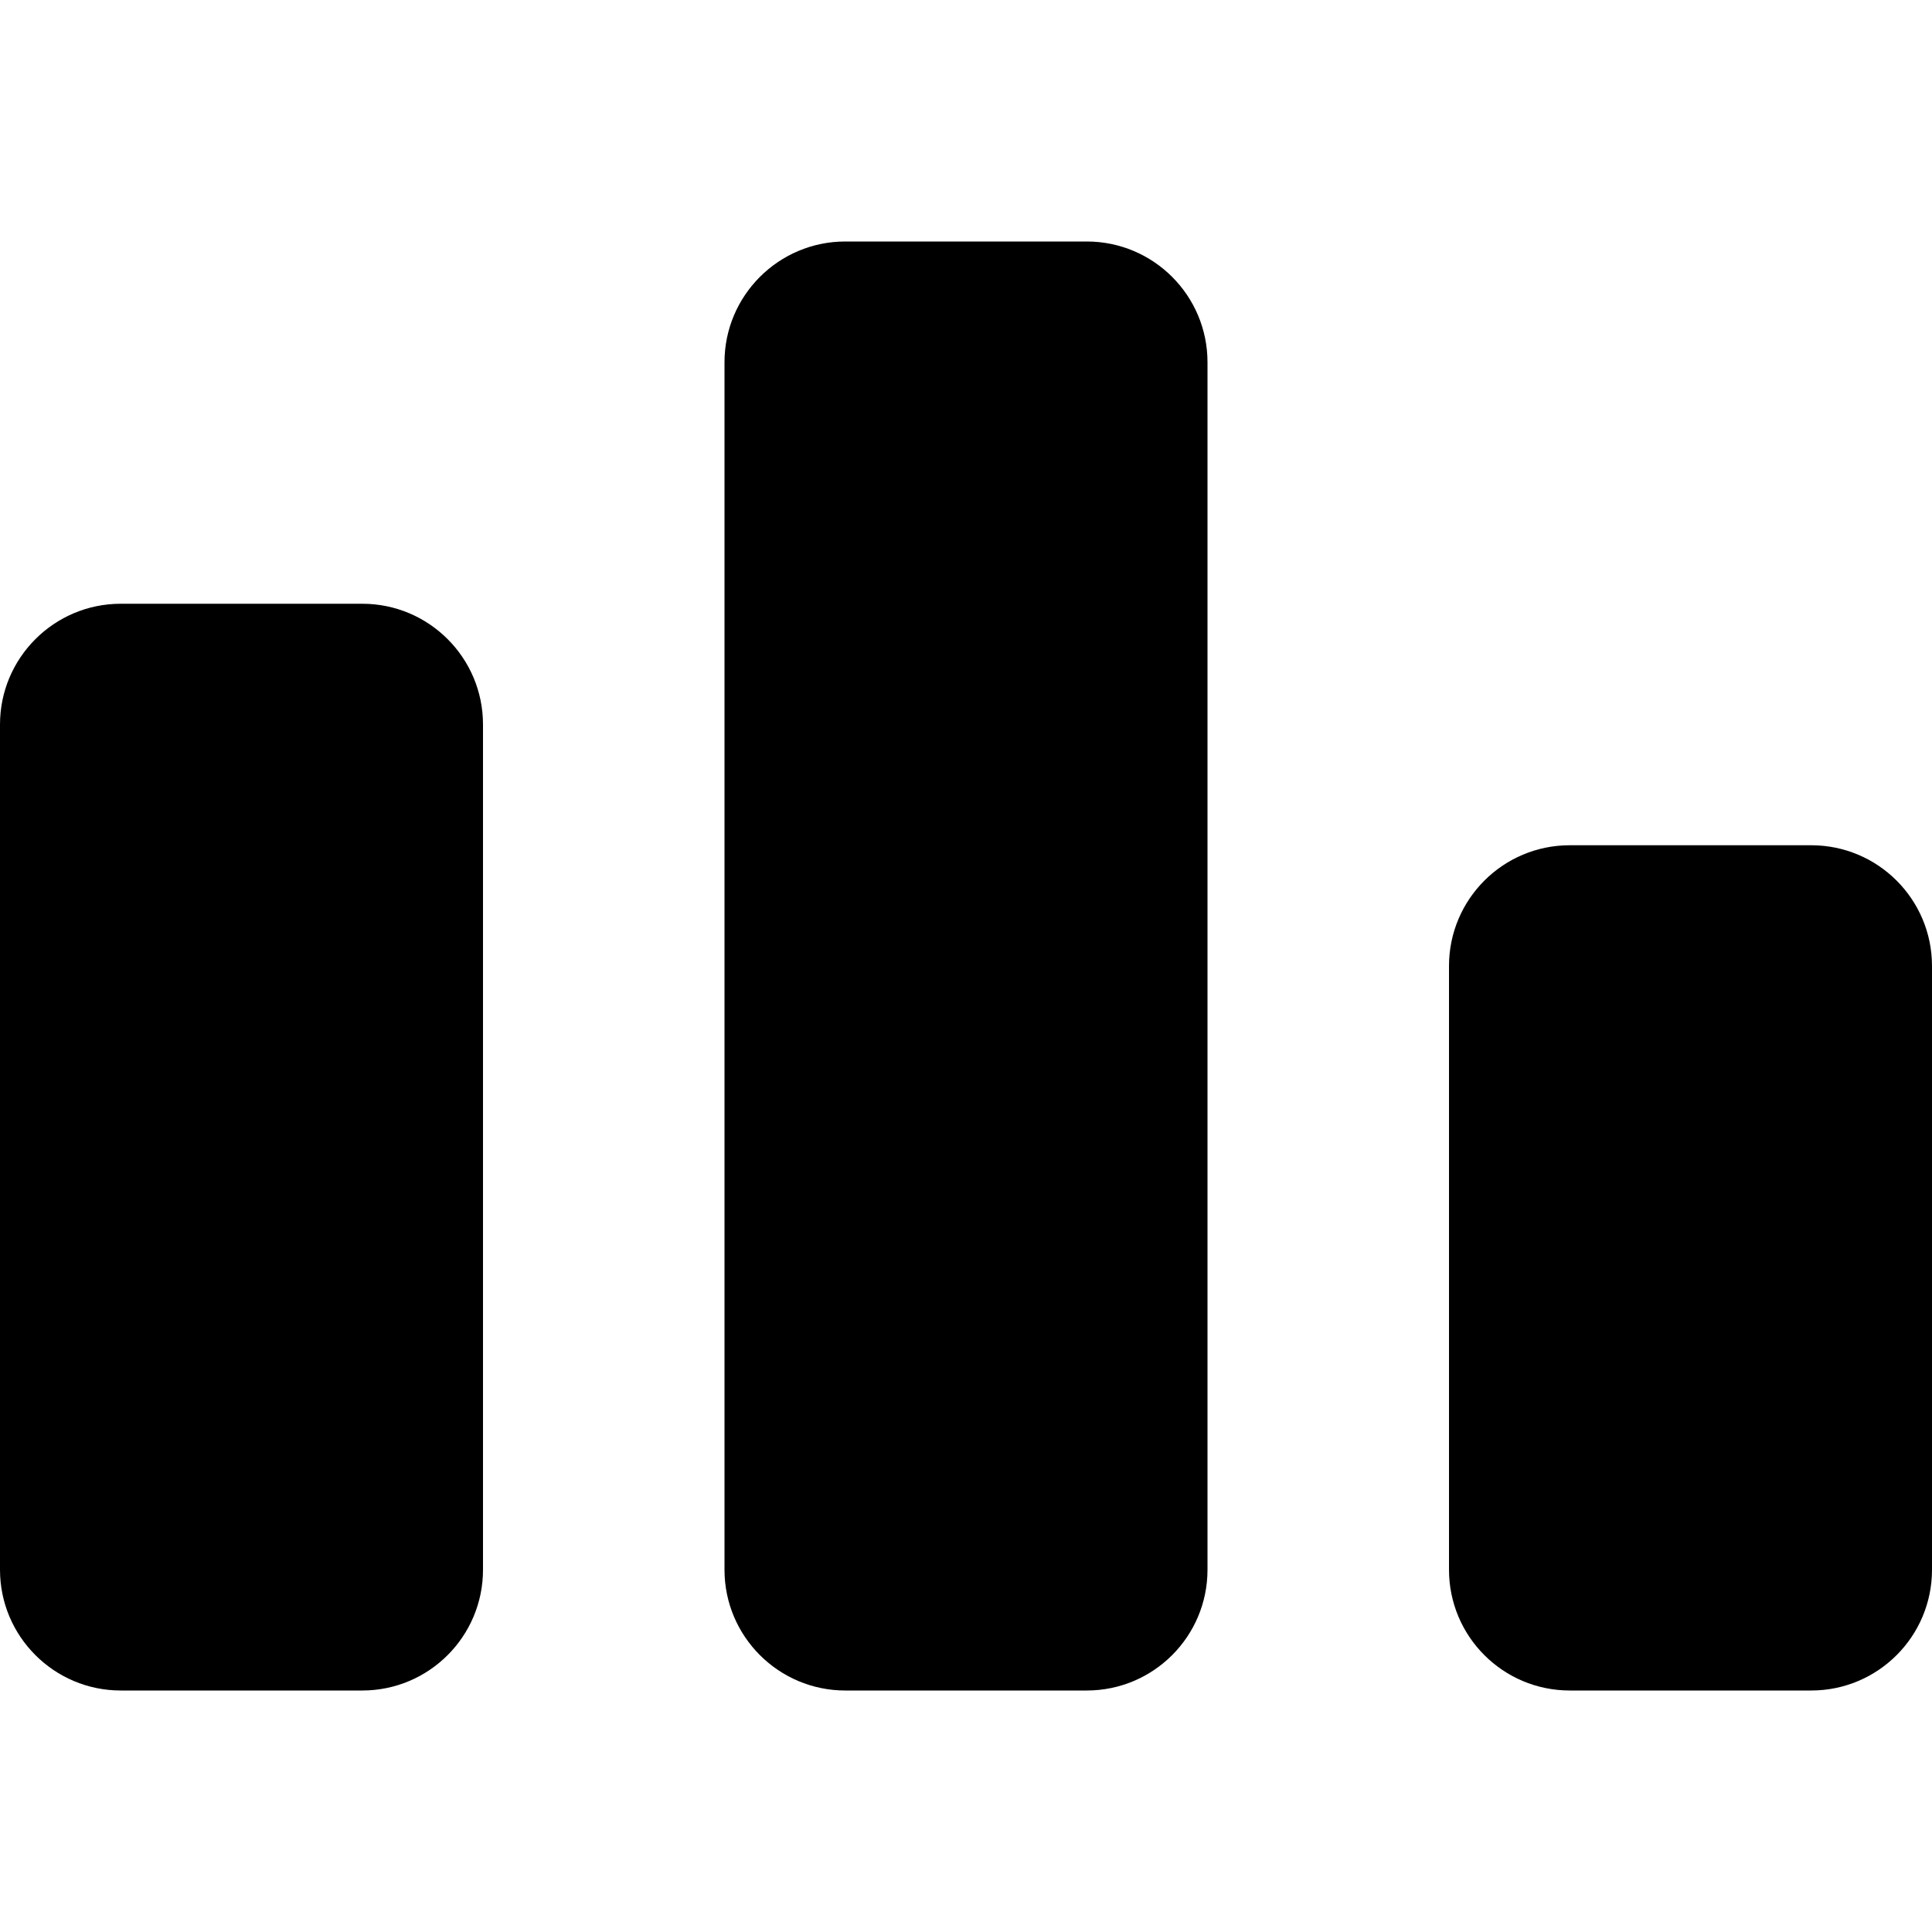
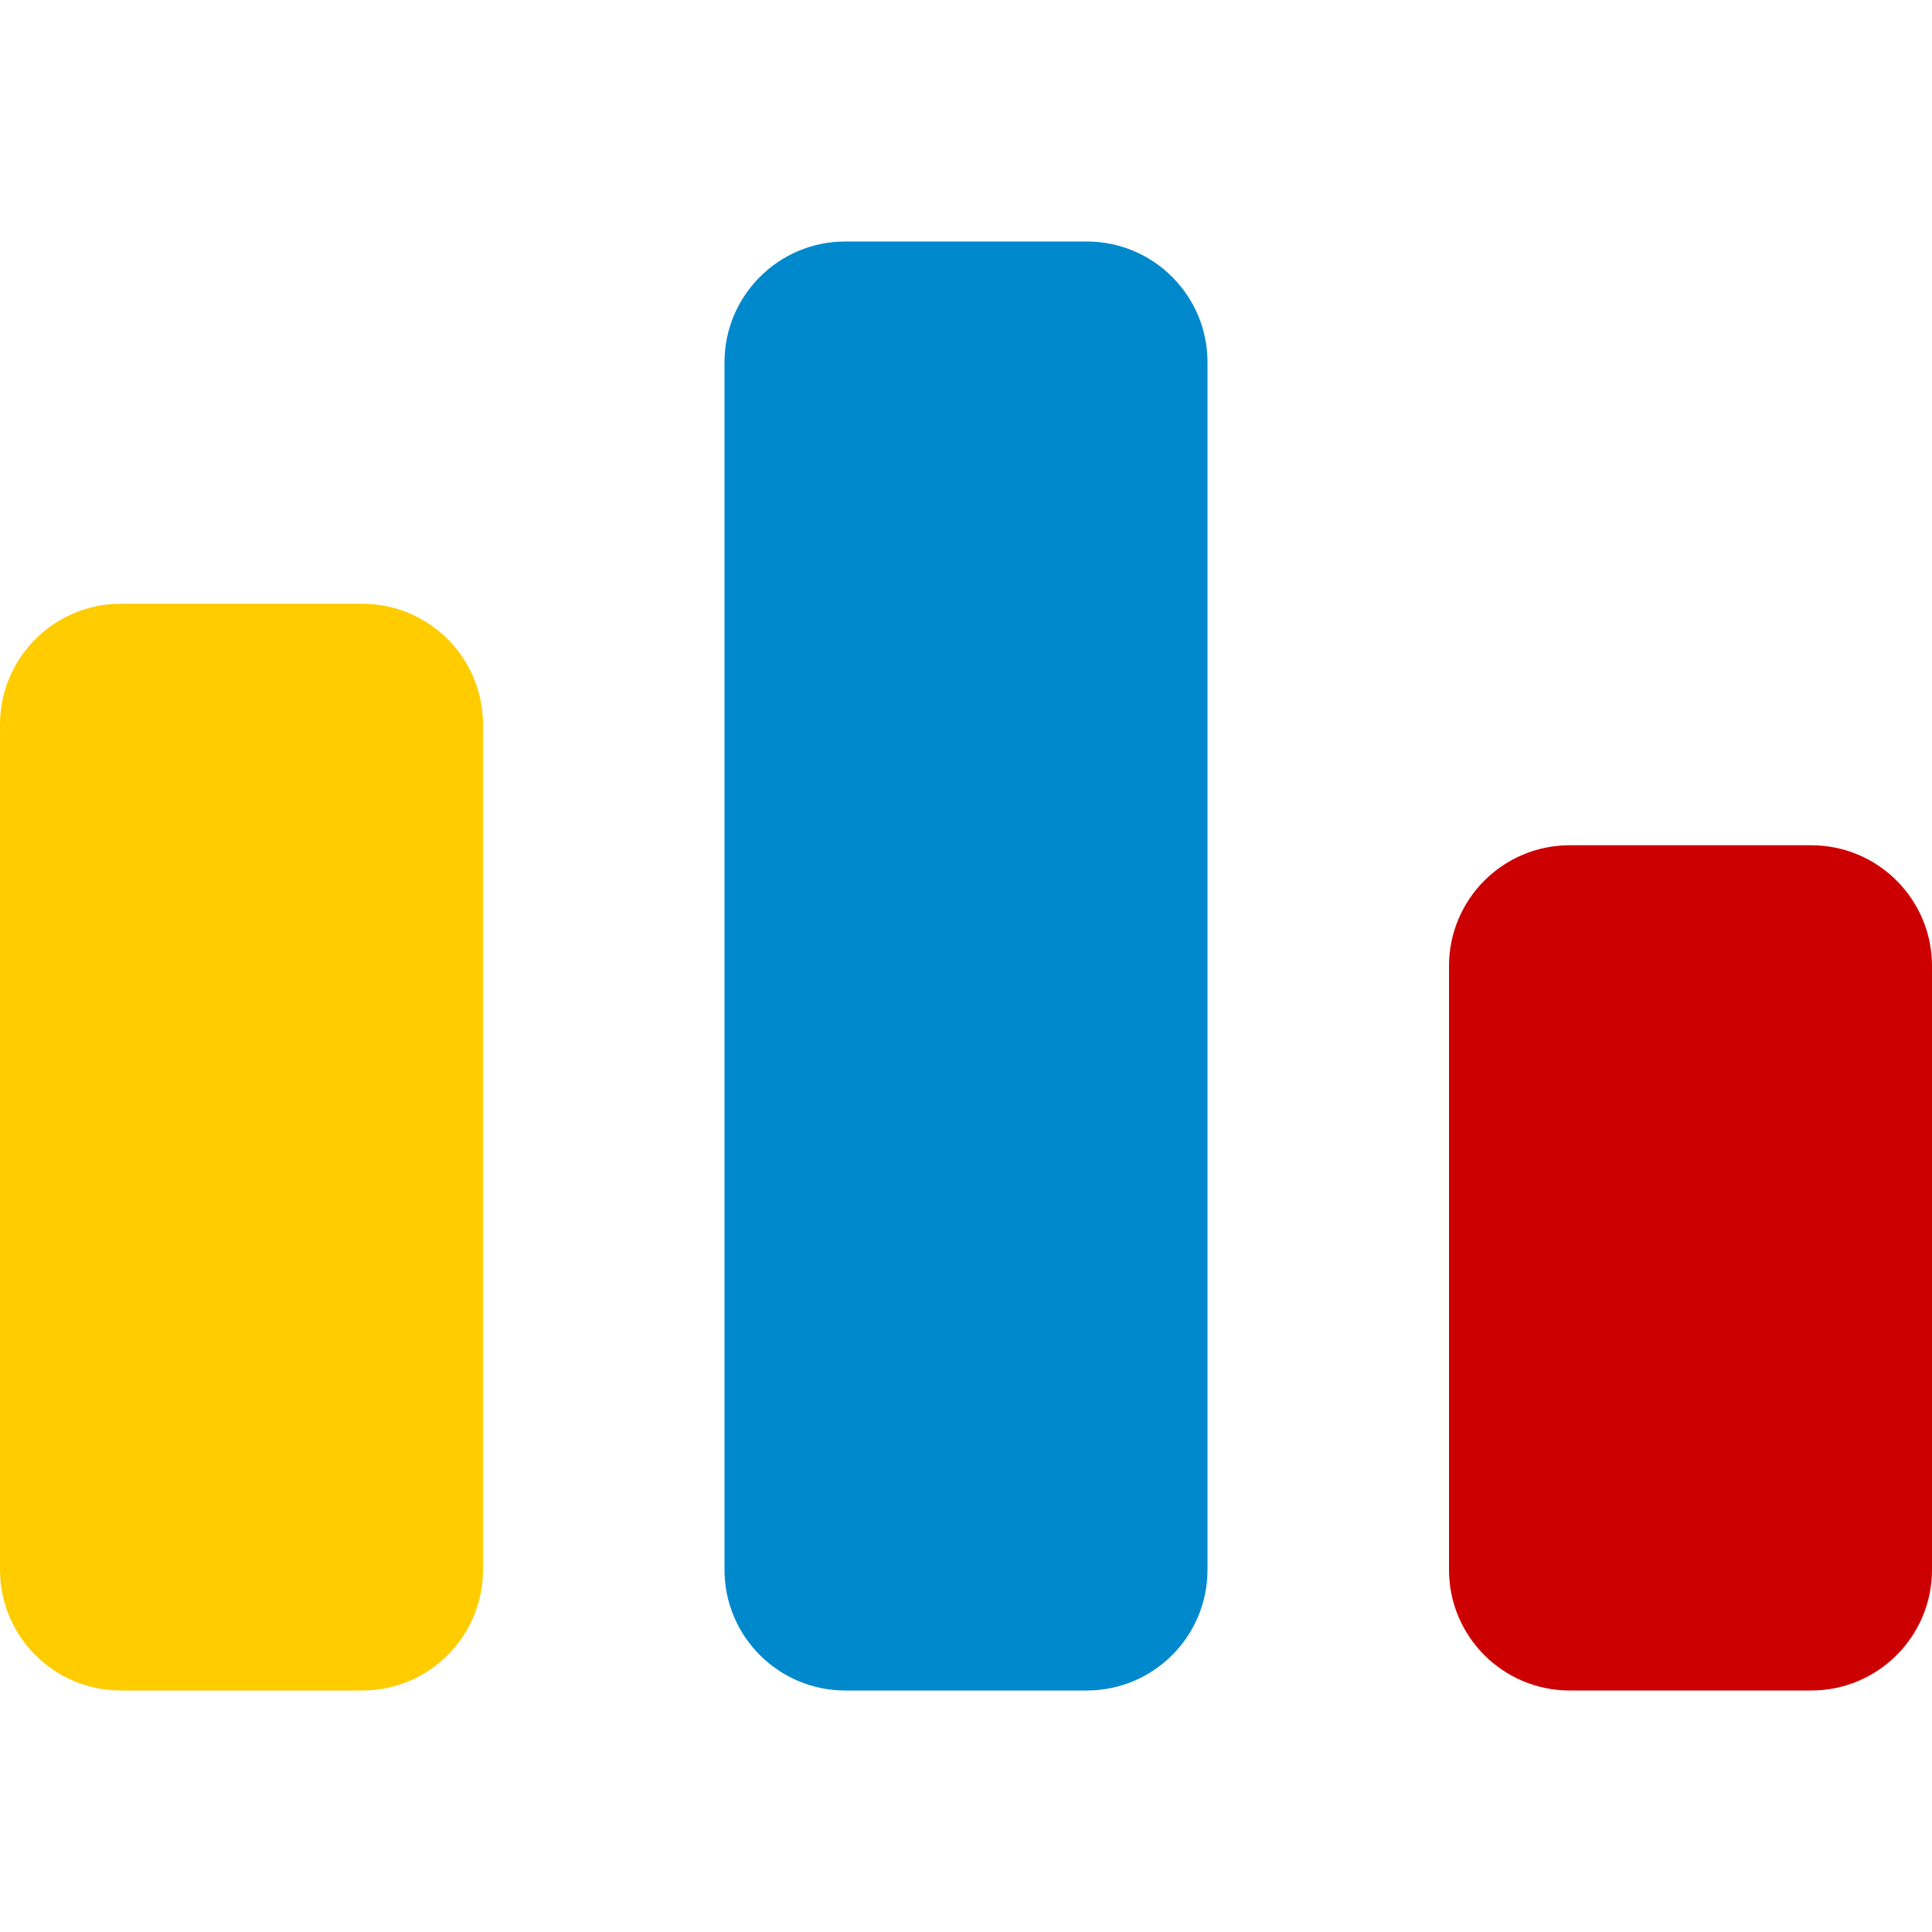
<svg xmlns="http://www.w3.org/2000/svg" width="512" height="512" viewBox="0 0 24 24">
-   <path fill="#000000" d="M4.5 7.5A1.5 1.5 0 0 1 6 9v10.5A1.5 1.5 0 0 1 4.5 21h-3C.673 21 0 20.328 0 19.5V9c0-.828.673-1.5 1.5-1.5h3zm9-4.5A1.5 1.5 0 0 1 15 4.5v15a1.5 1.5 0 0 1-1.5 1.5h-3c-.827 0-1.5-.672-1.5-1.5v-15c0-.828.673-1.5 1.5-1.5h3zm9 7.5A1.5 1.5 0 0 1 24 12v7.5a1.5 1.5 0 0 1-1.5 1.5h-3a1.5 1.5 0 0 1-1.5-1.5V12a1.5 1.5 0 0 1 1.5-1.5h3z" />
+   <path fill="#FFCC00" d="M4.5 7.5A1.5 1.5 0 0 1 6 9v10.5A1.5 1.5 0 0 1 4.5 21h-3C.673 21 0 20.328 0 19.5V9c0-.828.673-1.5 1.5-1.5h3z" />
+   <path fill="#0088CC" d="M13.5 3A1.5 1.5 0 0 1 15 4.5v15a1.5 1.5 0 0 1-1.5 1.5h-3c-.827 0-1.5-.672-1.5-1.5v-15c0-.828.673-1.5 1.5-1.5h3z" />
+   <path fill="#CC0000" d="M22.5 10.5A1.5 1.5 0 0 1 24 12v7.5a1.5 1.5 0 0 1-1.5 1.5h-3a1.5 1.5 0 0 1-1.5-1.5V12a1.5 1.5 0 0 1 1.5-1.5h3z" />
</svg>
